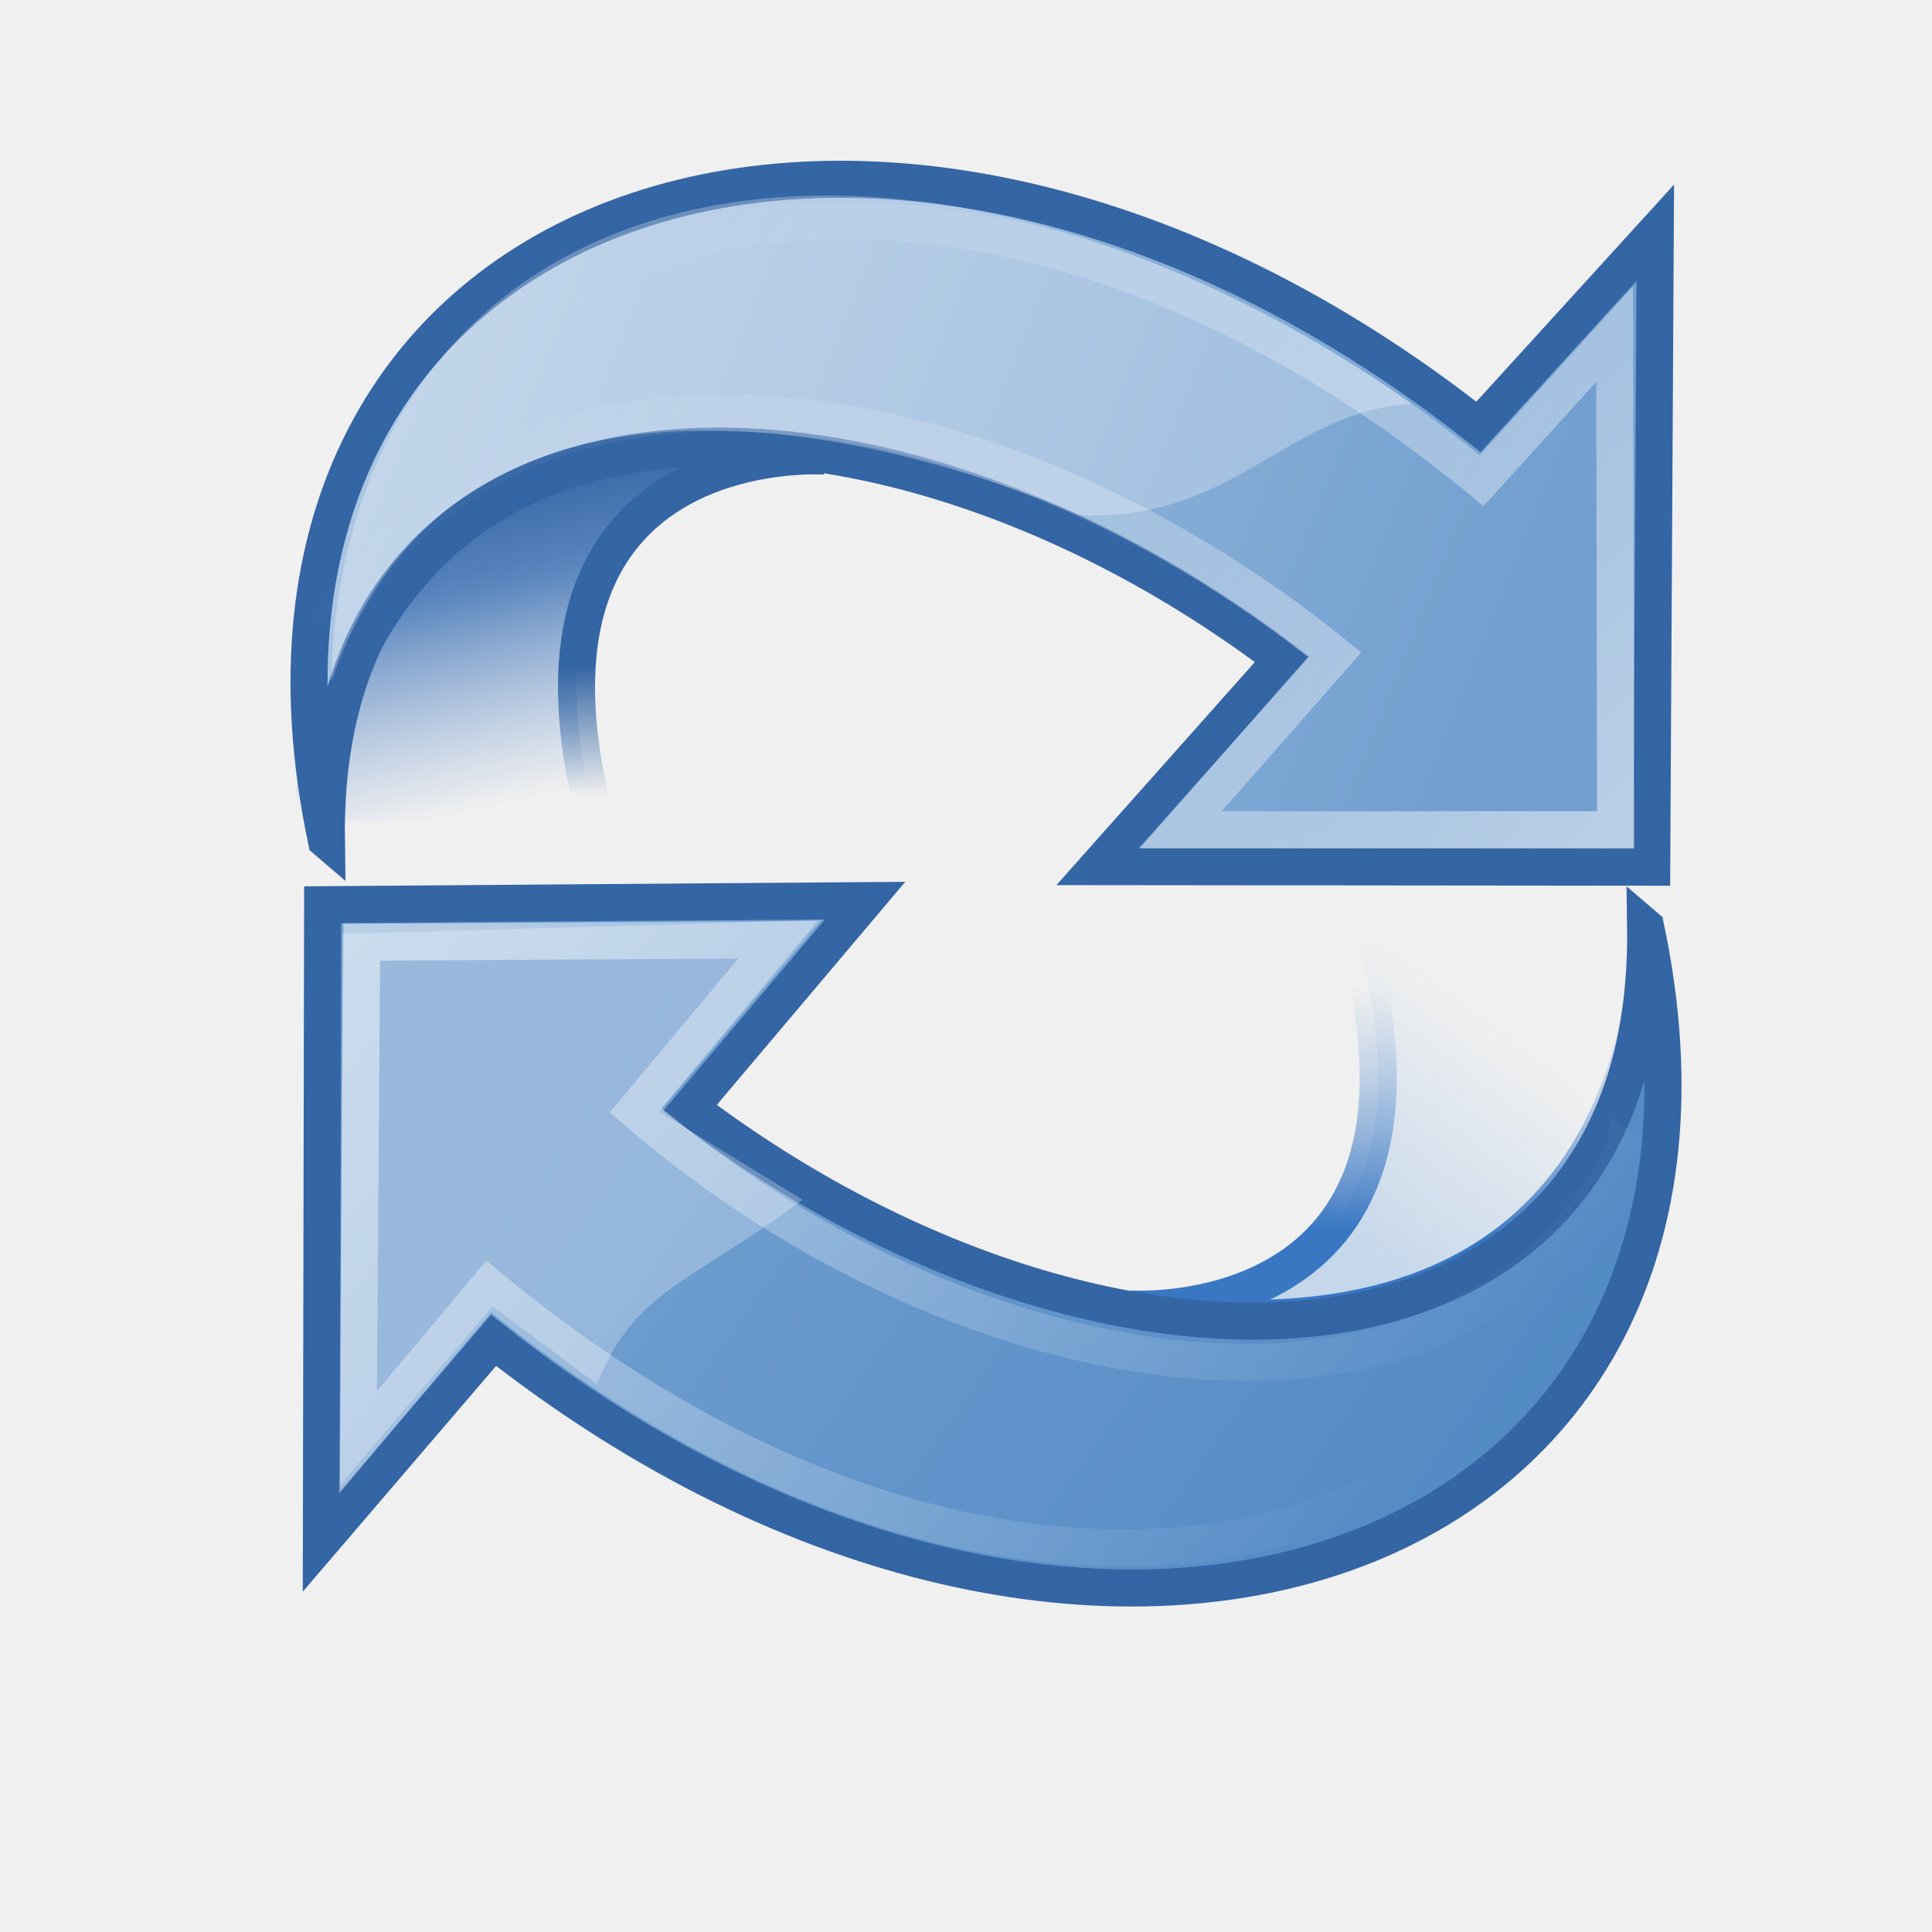
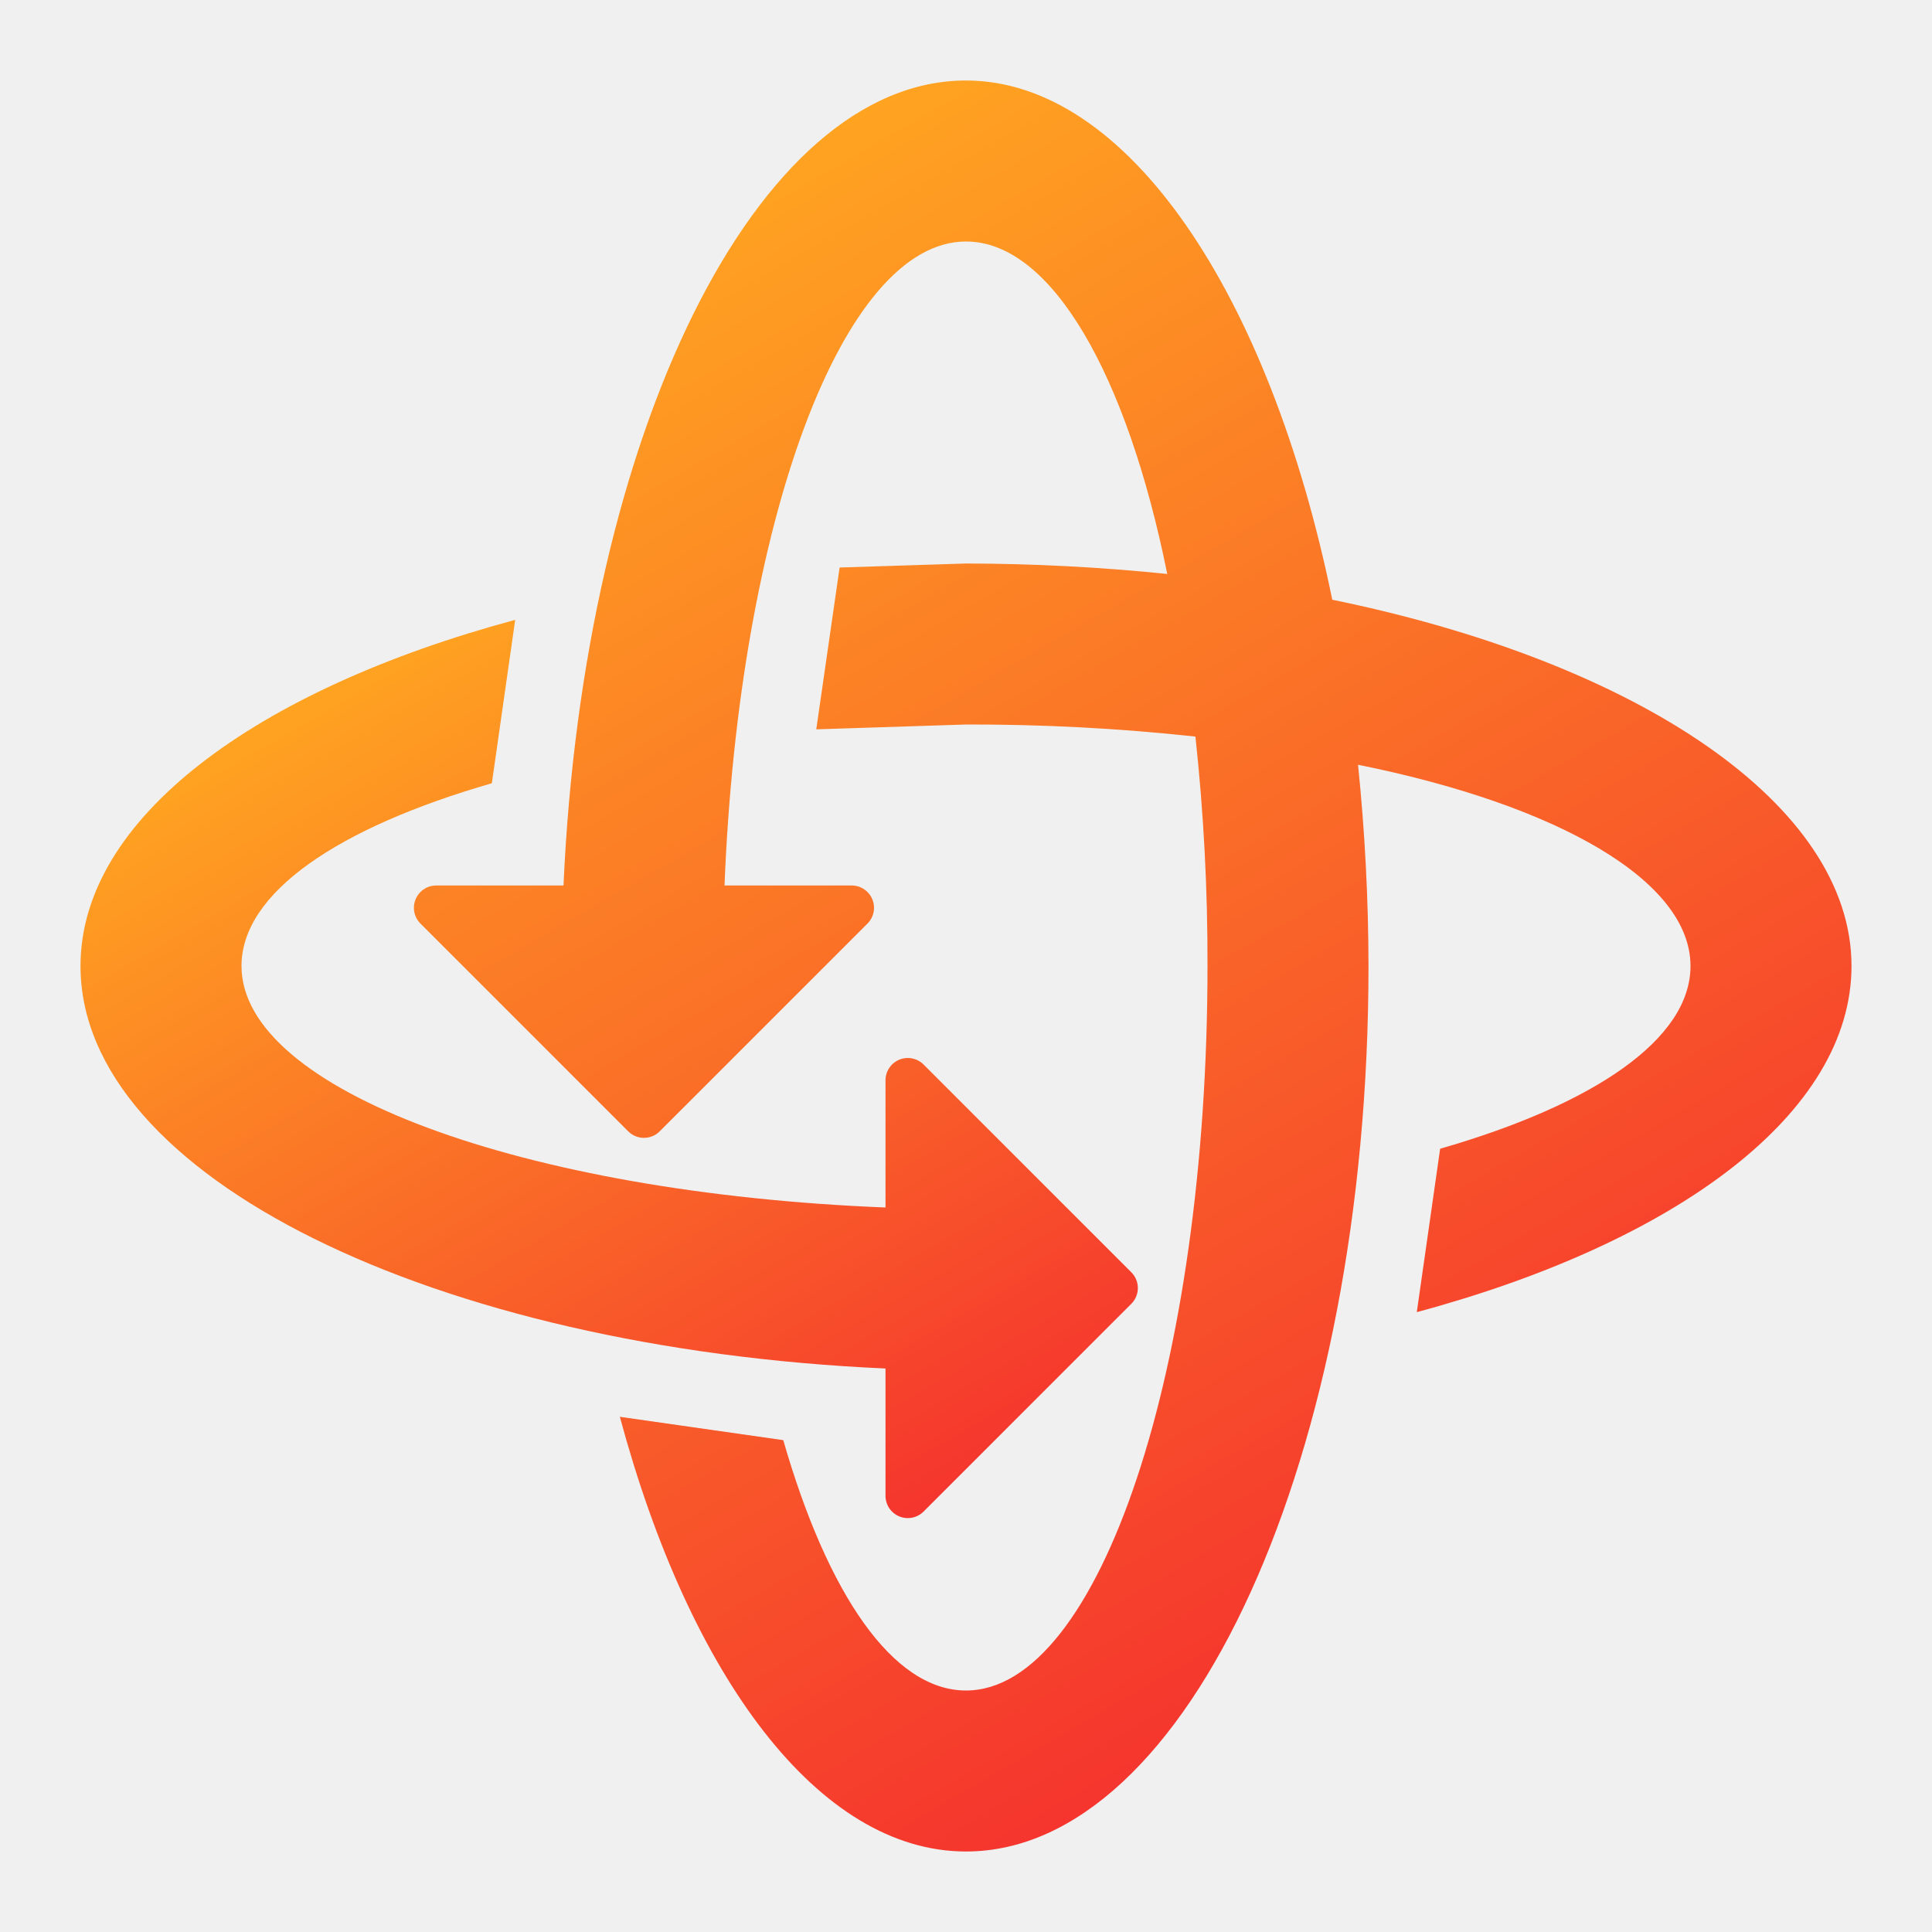
- <svg xmlns="http://www.w3.org/2000/svg" xmlns:xlink="http://www.w3.org/1999/xlink" width="48px" height="48px" id="svg11300" version="1.1">
-   <defs id="defs3">
-     <linearGradient id="linearGradient2690">
-       <stop style="stop-color:#c4d7eb;stop-opacity:1;" offset="0" id="stop2692" />
-       <stop style="stop-color:#c4d7eb;stop-opacity:0;" offset="1" id="stop2694" />
+ <svg xmlns="http://www.w3.org/2000/svg" xmlns:xlink="http://www.w3.org/1999/xlink" height="24px" width="24px" id="Camada_1" data-name="Camada 1" viewBox="0 0 24 24">
+   <defs>
+     <style>.cls-1{fill:url(#Gradiente_sem_nome_3);}.cls-2{fill:url(#Gradiente_sem_nome_3-2);}</style>
+     <linearGradient id="Gradiente_sem_nome_3" x1="4.186" y1="8.432" x2="10.493" y2="19.355" gradientUnits="userSpaceOnUse">
+       <stop offset="0" stop-color="#ffa321" />
+       <stop offset="1" stop-color="#f5352e" />
    </linearGradient>
-     <linearGradient id="linearGradient2682">
-       <stop style="stop-color:#3977c3;stop-opacity:1;" offset="0" id="stop2684" />
-       <stop style="stop-color:#89aedc;stop-opacity:0;" offset="1" id="stop2686" />
-     </linearGradient>
-     <linearGradient id="linearGradient2402">
-       <stop style="stop-color:#729fcf;stop-opacity:1;" offset="0" id="stop2404" />
-       <stop style="stop-color:#528ac5;stop-opacity:1;" offset="1" id="stop2406" />
-     </linearGradient>
-     <linearGradient id="linearGradient2380">
-       <stop style="stop-color:#b9cfe7;stop-opacity:1" offset="0" id="stop2382" />
-       <stop style="stop-color:#729fcf;stop-opacity:1" offset="1" id="stop2384" />
-     </linearGradient>
-     <linearGradient id="linearGradient2871">
-       <stop style="stop-color:#3465a4;stop-opacity:1;" offset="0" id="stop2873" />
-       <stop style="stop-color:#3465a4;stop-opacity:1" offset="1" id="stop2875" />
-     </linearGradient>
-     <linearGradient id="linearGradient2847">
-       <stop style="stop-color:#3465a4;stop-opacity:1;" offset="0" id="stop2849" />
-       <stop style="stop-color:#3465a4;stop-opacity:0;" offset="1" id="stop2851" />
-     </linearGradient>
-     <linearGradient id="linearGradient2831">
-       <stop style="stop-color:#3465a4;stop-opacity:1;" offset="0" id="stop2833" />
-       <stop id="stop2855" offset="0.333" style="stop-color:#5b86be;stop-opacity:1;" />
-       <stop style="stop-color:#83a8d8;stop-opacity:0;" offset="1" id="stop2835" />
-     </linearGradient>
-     <linearGradient id="linearGradient2797">
-       <stop style="stop-color:#ffffff;stop-opacity:1;" offset="0" id="stop2799" />
-       <stop style="stop-color:#ffffff;stop-opacity:0;" offset="1" id="stop2801" />
-     </linearGradient>
-     <linearGradient id="linearGradient8662">
-       <stop style="stop-color:#000000;stop-opacity:1;" offset="0" id="stop8664" />
-       <stop style="stop-color:#000000;stop-opacity:0;" offset="1" id="stop8666" />
-     </linearGradient>
-     <linearGradient xlink:href="#linearGradient2831" id="linearGradient1486" gradientUnits="userSpaceOnUse" gradientTransform="matrix(0.9200978,0,0,0.9200978,2.385623,1.498735)" x1="13.479" y1="10.612" x2="15.419" y2="19.115" />
-     <linearGradient xlink:href="#linearGradient2847" id="linearGradient1488" gradientUnits="userSpaceOnUse" gradientTransform="matrix(-0.9200978,0,0,-0.9200978,45.68772,43.93825)" x1="37.128" y1="29.73" x2="37.065" y2="26.194" />
-     <linearGradient xlink:href="#linearGradient2797" id="linearGradient1491" gradientUnits="userSpaceOnUse" x1="5.965" y1="26.048" x2="52.854" y2="26.048" />
-     <linearGradient xlink:href="#linearGradient2797" id="linearGradient1493" gradientUnits="userSpaceOnUse" x1="5.965" y1="26.048" x2="52.854" y2="26.048" />
-     <linearGradient xlink:href="#linearGradient2871" id="linearGradient1501" gradientUnits="userSpaceOnUse" x1="46.835" y1="45.264" x2="45.38" y2="50.94" />
-     <radialGradient xlink:href="#linearGradient8662" id="radialGradient1503" gradientUnits="userSpaceOnUse" gradientTransform="matrix(1,0,0,0.536723,-9.680928e-14,16.87306)" cx="24.837" cy="36.421" fx="24.837" fy="36.421" r="15.645" />
-     <linearGradient xlink:href="#linearGradient2380" id="linearGradient2386" x1="62.514" y1="36.061" x2="15.985" y2="20.609" gradientUnits="userSpaceOnUse" />
-     <linearGradient xlink:href="#linearGradient2402" id="linearGradient2408" x1="18.936" y1="23.668" x2="53.589" y2="26.649" gradientUnits="userSpaceOnUse" />
-     <linearGradient xlink:href="#linearGradient2682" id="linearGradient2688" x1="36.714" y1="31.456" x2="37.124" y2="24.842" gradientUnits="userSpaceOnUse" gradientTransform="matrix(0.9200978,0,0,0.9200978,1.957398,1.754148)" />
-     <linearGradient xlink:href="#linearGradient2690" id="linearGradient2696" x1="32.648" y1="30.749" x2="37.124" y2="24.842" gradientUnits="userSpaceOnUse" gradientTransform="matrix(0.9200978,0,0,0.9200978,1.957398,1.754148)" />
-     <linearGradient xlink:href="#linearGradient2380" id="linearGradient872" gradientUnits="userSpaceOnUse" x1="62.514" y1="36.061" x2="15.985" y2="20.609" />
-     <linearGradient xlink:href="#linearGradient2871" id="linearGradient874" gradientUnits="userSpaceOnUse" x1="46.835" y1="45.264" x2="45.38" y2="50.94" />
-     <linearGradient xlink:href="#linearGradient2402" id="linearGradient876" gradientUnits="userSpaceOnUse" x1="18.936" y1="23.668" x2="53.589" y2="26.649" />
-     <linearGradient xlink:href="#linearGradient2871" id="linearGradient878" gradientUnits="userSpaceOnUse" x1="46.835" y1="45.264" x2="45.38" y2="50.94" />
+     <linearGradient id="Gradiente_sem_nome_3-2" x1="8.308" y1="2.756" x2="18.16" y2="19.819" xlink:href="#Gradiente_sem_nome_3" />
  </defs>
-   <g id="layer1">
-     <ellipse transform="matrix(-1.489736,0,0,-1.001252,61.20865,75.2819)" id="path8660" style="opacity:0.383;color:#000000;fill:url(#radialGradient1503);fill-opacity:1;fill-rule:evenodd;stroke:none;stroke-width:1;stroke-linecap:butt;stroke-linejoin:miter;marker:none;marker-start:none;marker-mid:none;marker-end:none;stroke-miterlimit:10;stroke-dasharray:none;stroke-dashoffset:0;stroke-opacity:1;visibility:visible;display:inline;overflow:visible" d="M 40.482 36.421 A 15.645 8.397 0 1 1  9.192,36.421 A 15.645 8.397 0 1 1  40.482 36.421 z" />
-     <path style="color:#000000;display:block;overflow:visible;visibility:visible;fill:url(#linearGradient1486);fill-opacity:1;fill-rule:nonzero;stroke:url(#linearGradient1488);stroke-width:0.92;stroke-linecap:butt;stroke-linejoin:miter;stroke-miterlimit:4;stroke-dasharray:none;stroke-dashoffset:0;stroke-opacity:1;marker:none;marker-start:none;marker-mid:none;marker-end:none" d="m 20.5,11.332 c 0,0 -8.223,-0.575 -5.693,9.086 H 7.734 c 0,0 0.46,-10.926 12.766,-9.086 z" id="path2865" />
-     <g id="g1878" transform="matrix(-0.5327835,-0.4501376,-0.4501376,0.5327835,54.32554,14.05712)" style="fill:url(#linearGradient2386);fill-opacity:1;stroke:#3465a4;stroke-opacity:1">
-       <path id="path1880" d="M 44.307,50.23 C 62.821,35.819 49.665,13.412 22.462,12.498 L 22.114,3.152 7.625,20.497 22.714,33.219 c 0,0 -0.252,-9.881 -0.252,-9.881 18.83,0.999 32.982,14.072 21.844,26.892 z" style="color:#000000;display:block;overflow:visible;visibility:visible;opacity:1;fill:url(#linearGradient872);fill-opacity:1;fill-rule:nonzero;stroke:url(#linearGradient874);stroke-width:1.319;stroke-linecap:butt;stroke-linejoin:miter;stroke-miterlimit:4;stroke-dasharray:none;stroke-dashoffset:0;stroke-opacity:1;marker:none;marker-start:none;marker-mid:none;marker-end:none" />
-     </g>
-     <path id="path2839" d="m 28.065,32.52 c 0,0 8.223,0.575 5.693,-9.086 h 7.155 c 0,1.383 -0.541,10.926 -12.848,9.086 z" style="color:#000000;display:block;overflow:visible;visibility:visible;fill:url(#linearGradient2696);fill-opacity:1;fill-rule:nonzero;stroke:url(#linearGradient2688);stroke-width:0.92;stroke-linecap:butt;stroke-linejoin:miter;stroke-miterlimit:4;stroke-dasharray:none;stroke-dashoffset:0;stroke-opacity:1;marker:none;marker-start:none;marker-mid:none;marker-end:none" />
-     <g style="color:#000000;display:block;overflow:visible;visibility:visible;opacity:1;fill:url(#linearGradient2408);fill-opacity:1;fill-rule:nonzero;stroke:url(#linearGradient1501);stroke-width:1.319;stroke-linecap:butt;stroke-linejoin:miter;stroke-miterlimit:4;stroke-dasharray:none;stroke-dashoffset:0;stroke-opacity:1;marker:none;marker-start:none;marker-mid:none;marker-end:none" transform="matrix(0.5327835,0.4501376,0.4501376,-0.5327835,-5.330718,29.85024)" id="g2779">
-       <path style="color:#000000;display:block;overflow:visible;visibility:visible;opacity:1;fill:url(#linearGradient876);fill-opacity:1;fill-rule:nonzero;stroke:url(#linearGradient878);stroke-width:1.319;stroke-linecap:butt;stroke-linejoin:miter;stroke-miterlimit:4;stroke-dasharray:none;stroke-dashoffset:0;stroke-opacity:1;marker:none;marker-start:none;marker-mid:none;marker-end:none" d="M 44.307,50.23 C 62.821,35.819 49.665,13.412 22.462,12.498 L 22.399,3.069 7.794,20.424 22.462,33.006 c 0,0 0,-9.668 0,-9.668 18.83,0.999 32.982,14.072 21.844,26.892 z" id="path2781" />
-     </g>
-     <path style="color:#000000;display:inline;overflow:visible;visibility:visible;opacity:0.272;fill:#ffffff;fill-opacity:1;fill-rule:nonzero;stroke:none;stroke-width:0.92;stroke-linecap:round;stroke-linejoin:miter;stroke-miterlimit:4;stroke-dasharray:none;stroke-dashoffset:0;stroke-opacity:1;marker:none;marker-start:none;marker-mid:none;marker-end:none" d="m 8.456,36.89 0.058,-13.686 11.904,-0.345 -4.038,4.765 3.558,2.184 c -2.76,2.07 -4.186,2.229 -5.106,4.586 l -2.592,-1.942 z" id="path2791" />
-     <g id="g2793" transform="matrix(0.4679028,0.3953209,0.3953209,-0.4679028,-1.698324,29.85503)" style="opacity:0.5;fill:none;fill-opacity:1;stroke:#ffffff;stroke-opacity:1">
-       <path id="path2795" d="M 51.09,45.944 C 60.21,30.724 46.632,12.201 19.485,11.949 L 19.513,3.703 6.534,19.297 19.368,30.269 c 0,0 0.056,-9.007 0.056,-9.007 17.528,-0.224 35.195,10.103 31.667,24.682 z" style="color:#000000;display:block;overflow:visible;visibility:visible;opacity:1;fill:none;fill-opacity:1;fill-rule:nonzero;stroke:url(#linearGradient1493);stroke-width:1.502;stroke-linecap:butt;stroke-linejoin:miter;stroke-miterlimit:4;stroke-dasharray:none;stroke-dashoffset:0;stroke-opacity:1;marker:none;marker-start:none;marker-mid:none;marker-end:none" />
-     </g>
-     <g style="opacity:0.5;fill:none;fill-opacity:1;stroke:#ffffff;stroke-opacity:1" transform="matrix(-0.4679028,-0.3953209,-0.3953209,0.4679028,50.76767,14.0517)" id="g2805">
-       <path style="color:#000000;display:block;overflow:visible;visibility:visible;opacity:1;fill:none;fill-opacity:1;fill-rule:nonzero;stroke:url(#linearGradient1491);stroke-width:1.502;stroke-linecap:butt;stroke-linejoin:miter;stroke-miterlimit:4;stroke-dasharray:none;stroke-dashoffset:0;stroke-opacity:1;marker:none;marker-start:none;marker-mid:none;marker-end:none" d="M 51.39,46.506 C 60.51,31.286 47.051,12.432 19.628,12.07 L 19.343,4.051 6.341,19.379 19.809,30.765 c 0,0 -0.182,-9.453 -0.182,-9.453 18.245,0.382 34.784,10.925 31.763,25.195 z" id="path2807" />
-     </g>
-     <path style="color:#000000;display:inline;overflow:visible;visibility:visible;opacity:0.272;fill:#ffffff;fill-opacity:1;fill-rule:nonzero;stroke:none;stroke-width:0.92;stroke-linecap:round;stroke-linejoin:miter;stroke-miterlimit:4;stroke-dasharray:none;stroke-dashoffset:0;stroke-opacity:1;marker:none;marker-start:none;marker-mid:none;marker-end:none" d="m 8.226,16.936 c 3.306,-9.607 15.13,-5.654 18.574,-4.14 3.842,0.195 5.221,-2.608 8.281,-2.76 C 22.154,1.027 8.571,4.054 8.226,16.936 Z" id="path2811" />
-   </g>
+   <path class="cls-1" d="M11.472,18.778l2.582-2.582a.277.277,0,0,0,0-.391l-2.582-2.582A.277.277,0,0,0,11,13.418V15c-4.5-.18-8-1.46-8-3,0-.91,1.2-1.72,3.11-2.27L6.4,7.7C3.17,8.57,1,10.17,1,12c0,2.61,4.39,4.75,10,5v1.582A.277.277,0,0,0,11.472,18.778Z" />
+   <path class="cls-2" d="M16.55,7.45C15.77,3.64,14,1,12,1,9.39,1,7.25,5.39,7,11H5.418a.277.277,0,0,0-.196.472l2.582,2.582a.277.277,0,0,0,.391,0l2.582-2.582A.277.277,0,0,0,10.582,11H9c.18-4.5,1.46-8,3-8,1.06,0,2,1.65,2.5,4.13A24.858,24.858,0,0,0,12,7l-1.57.05-.29,2.01L12,9a25.832,25.832,0,0,1,2.85.15A25.832,25.832,0,0,1,15,12c0,4.97-1.34,9-3,9-.91,0-1.72-1.2-2.27-3.11L7.7,17.6C8.57,20.83,10.17,23,12,23c2.76,0,5-4.92,5-11a24.858,24.858,0,0,0-.13-2.5C19.35,10,21,10.94,21,12c0,.91-1.2,1.72-3.11,2.27L17.6,16.3c3.23-.87,5.4-2.47,5.4-4.3C23,10,20.36,8.23,16.55,7.45Z" />
</svg>
